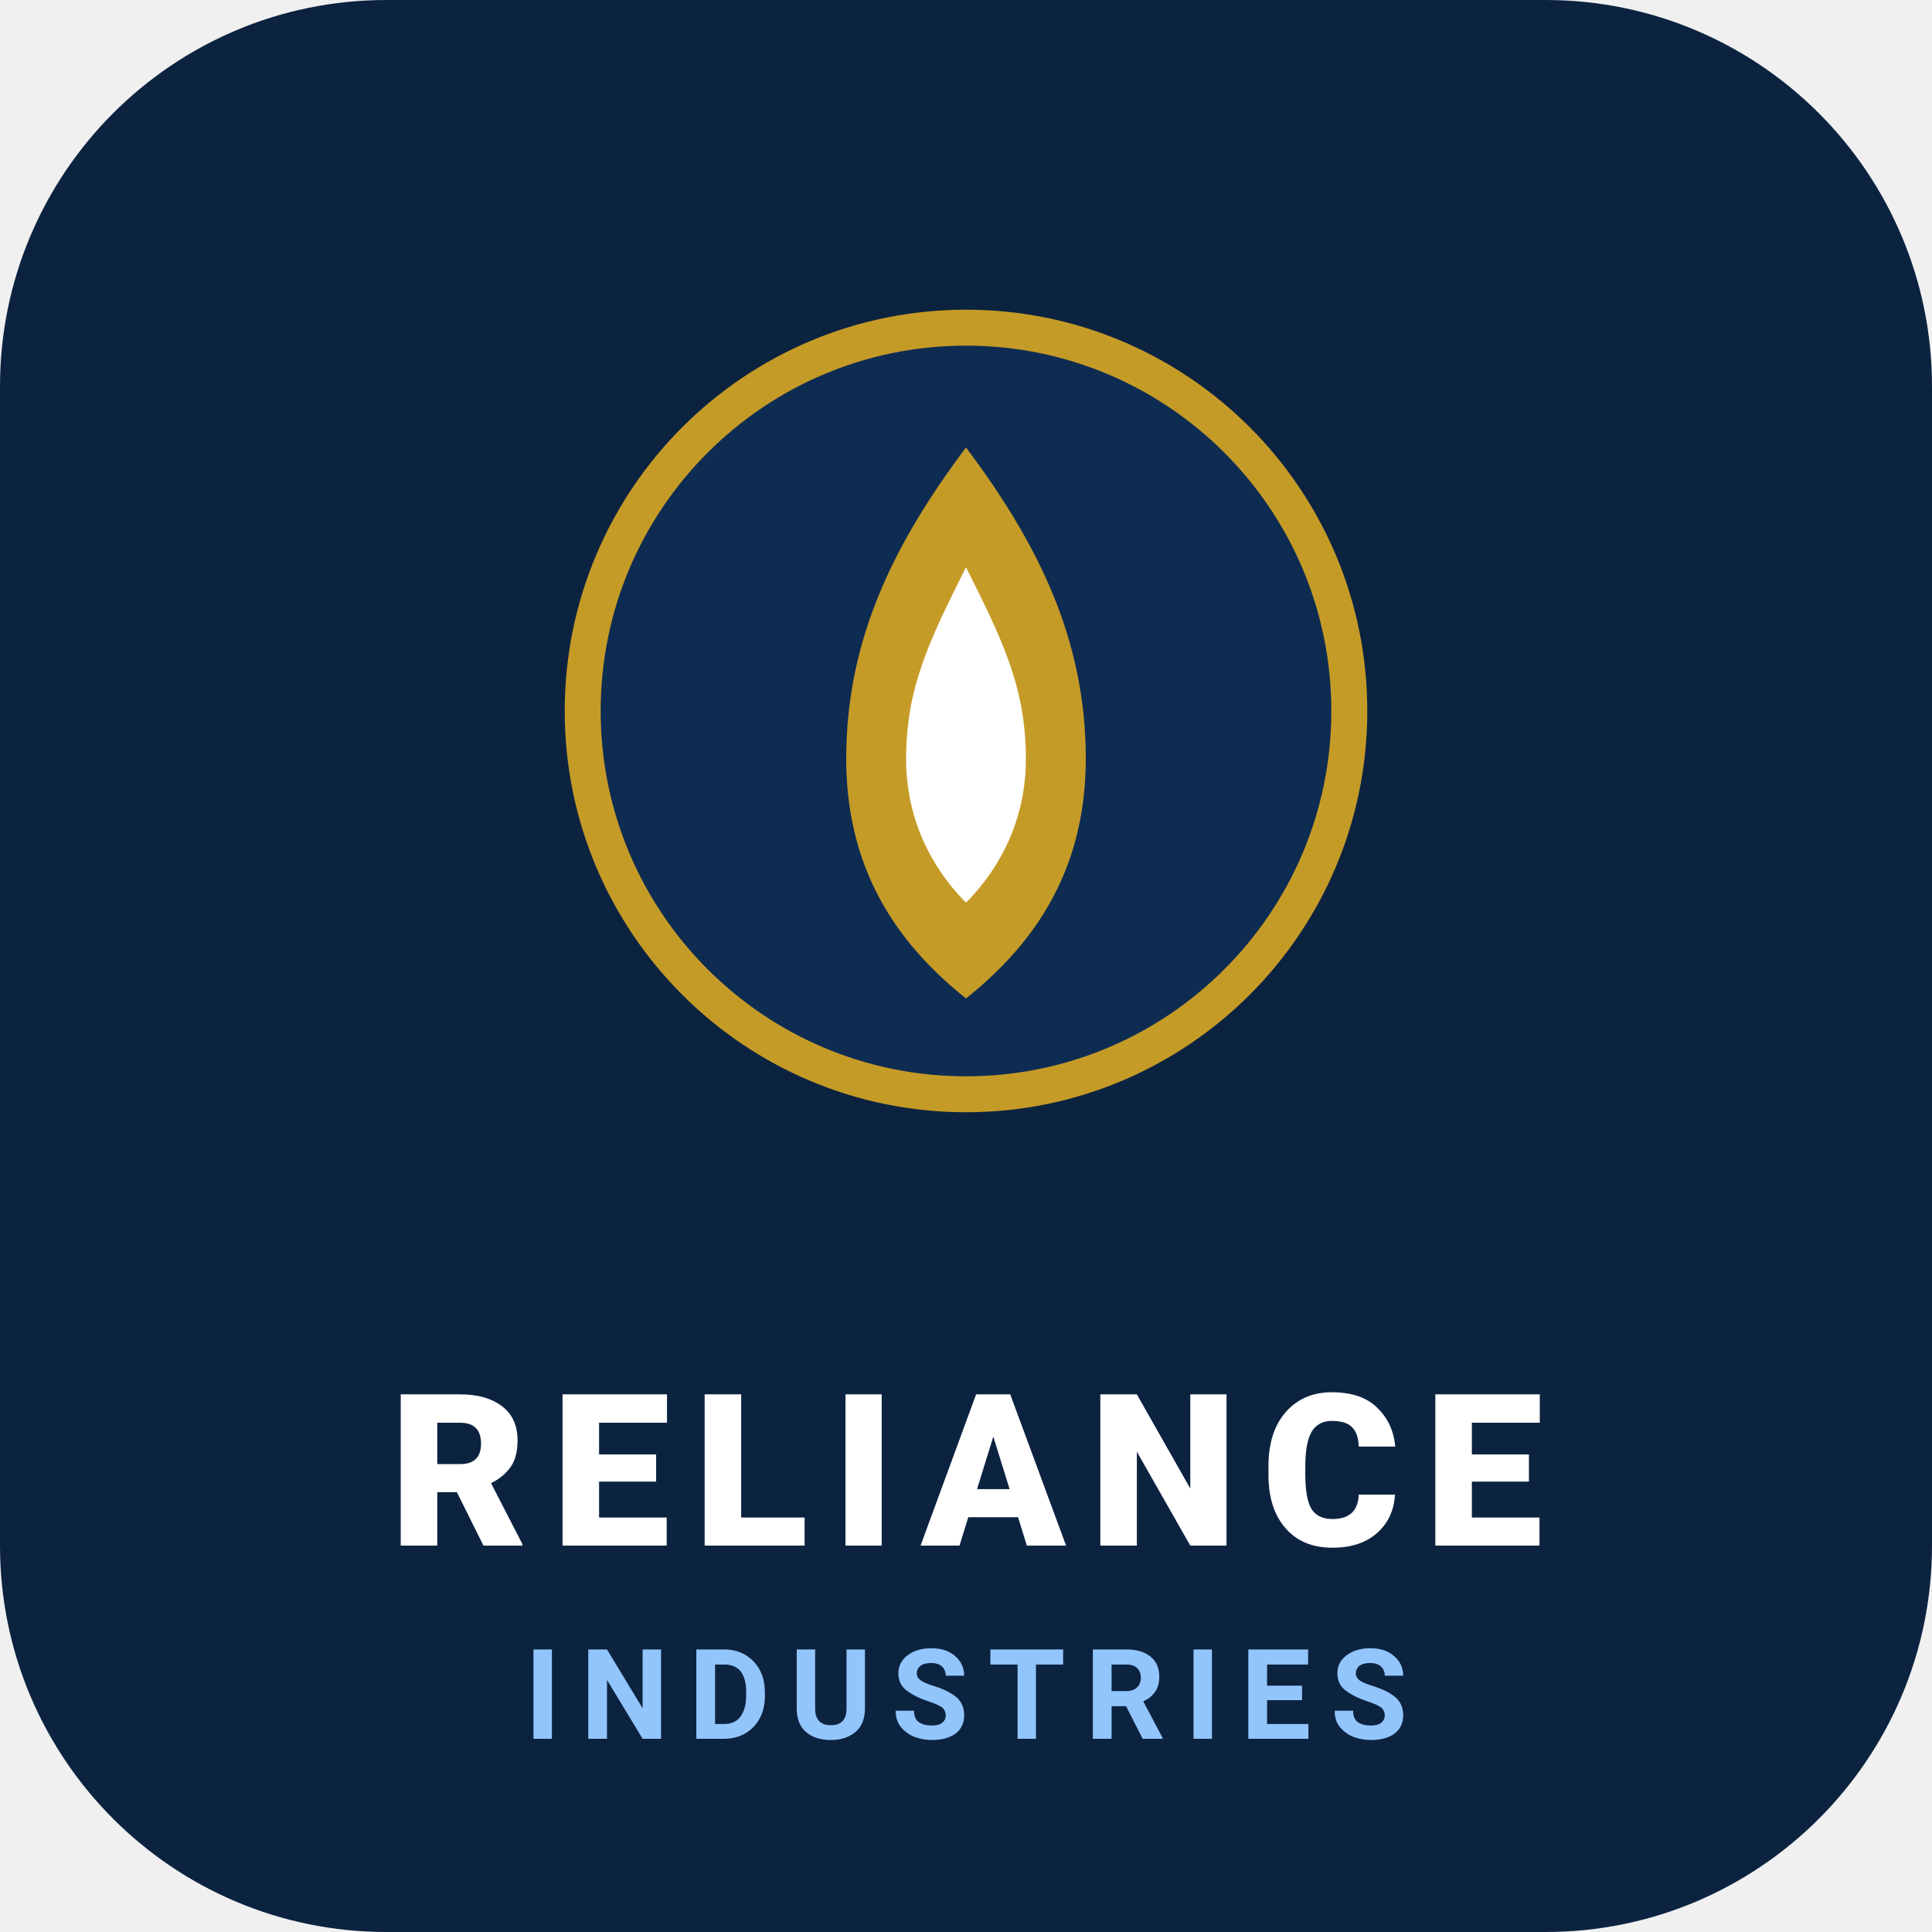
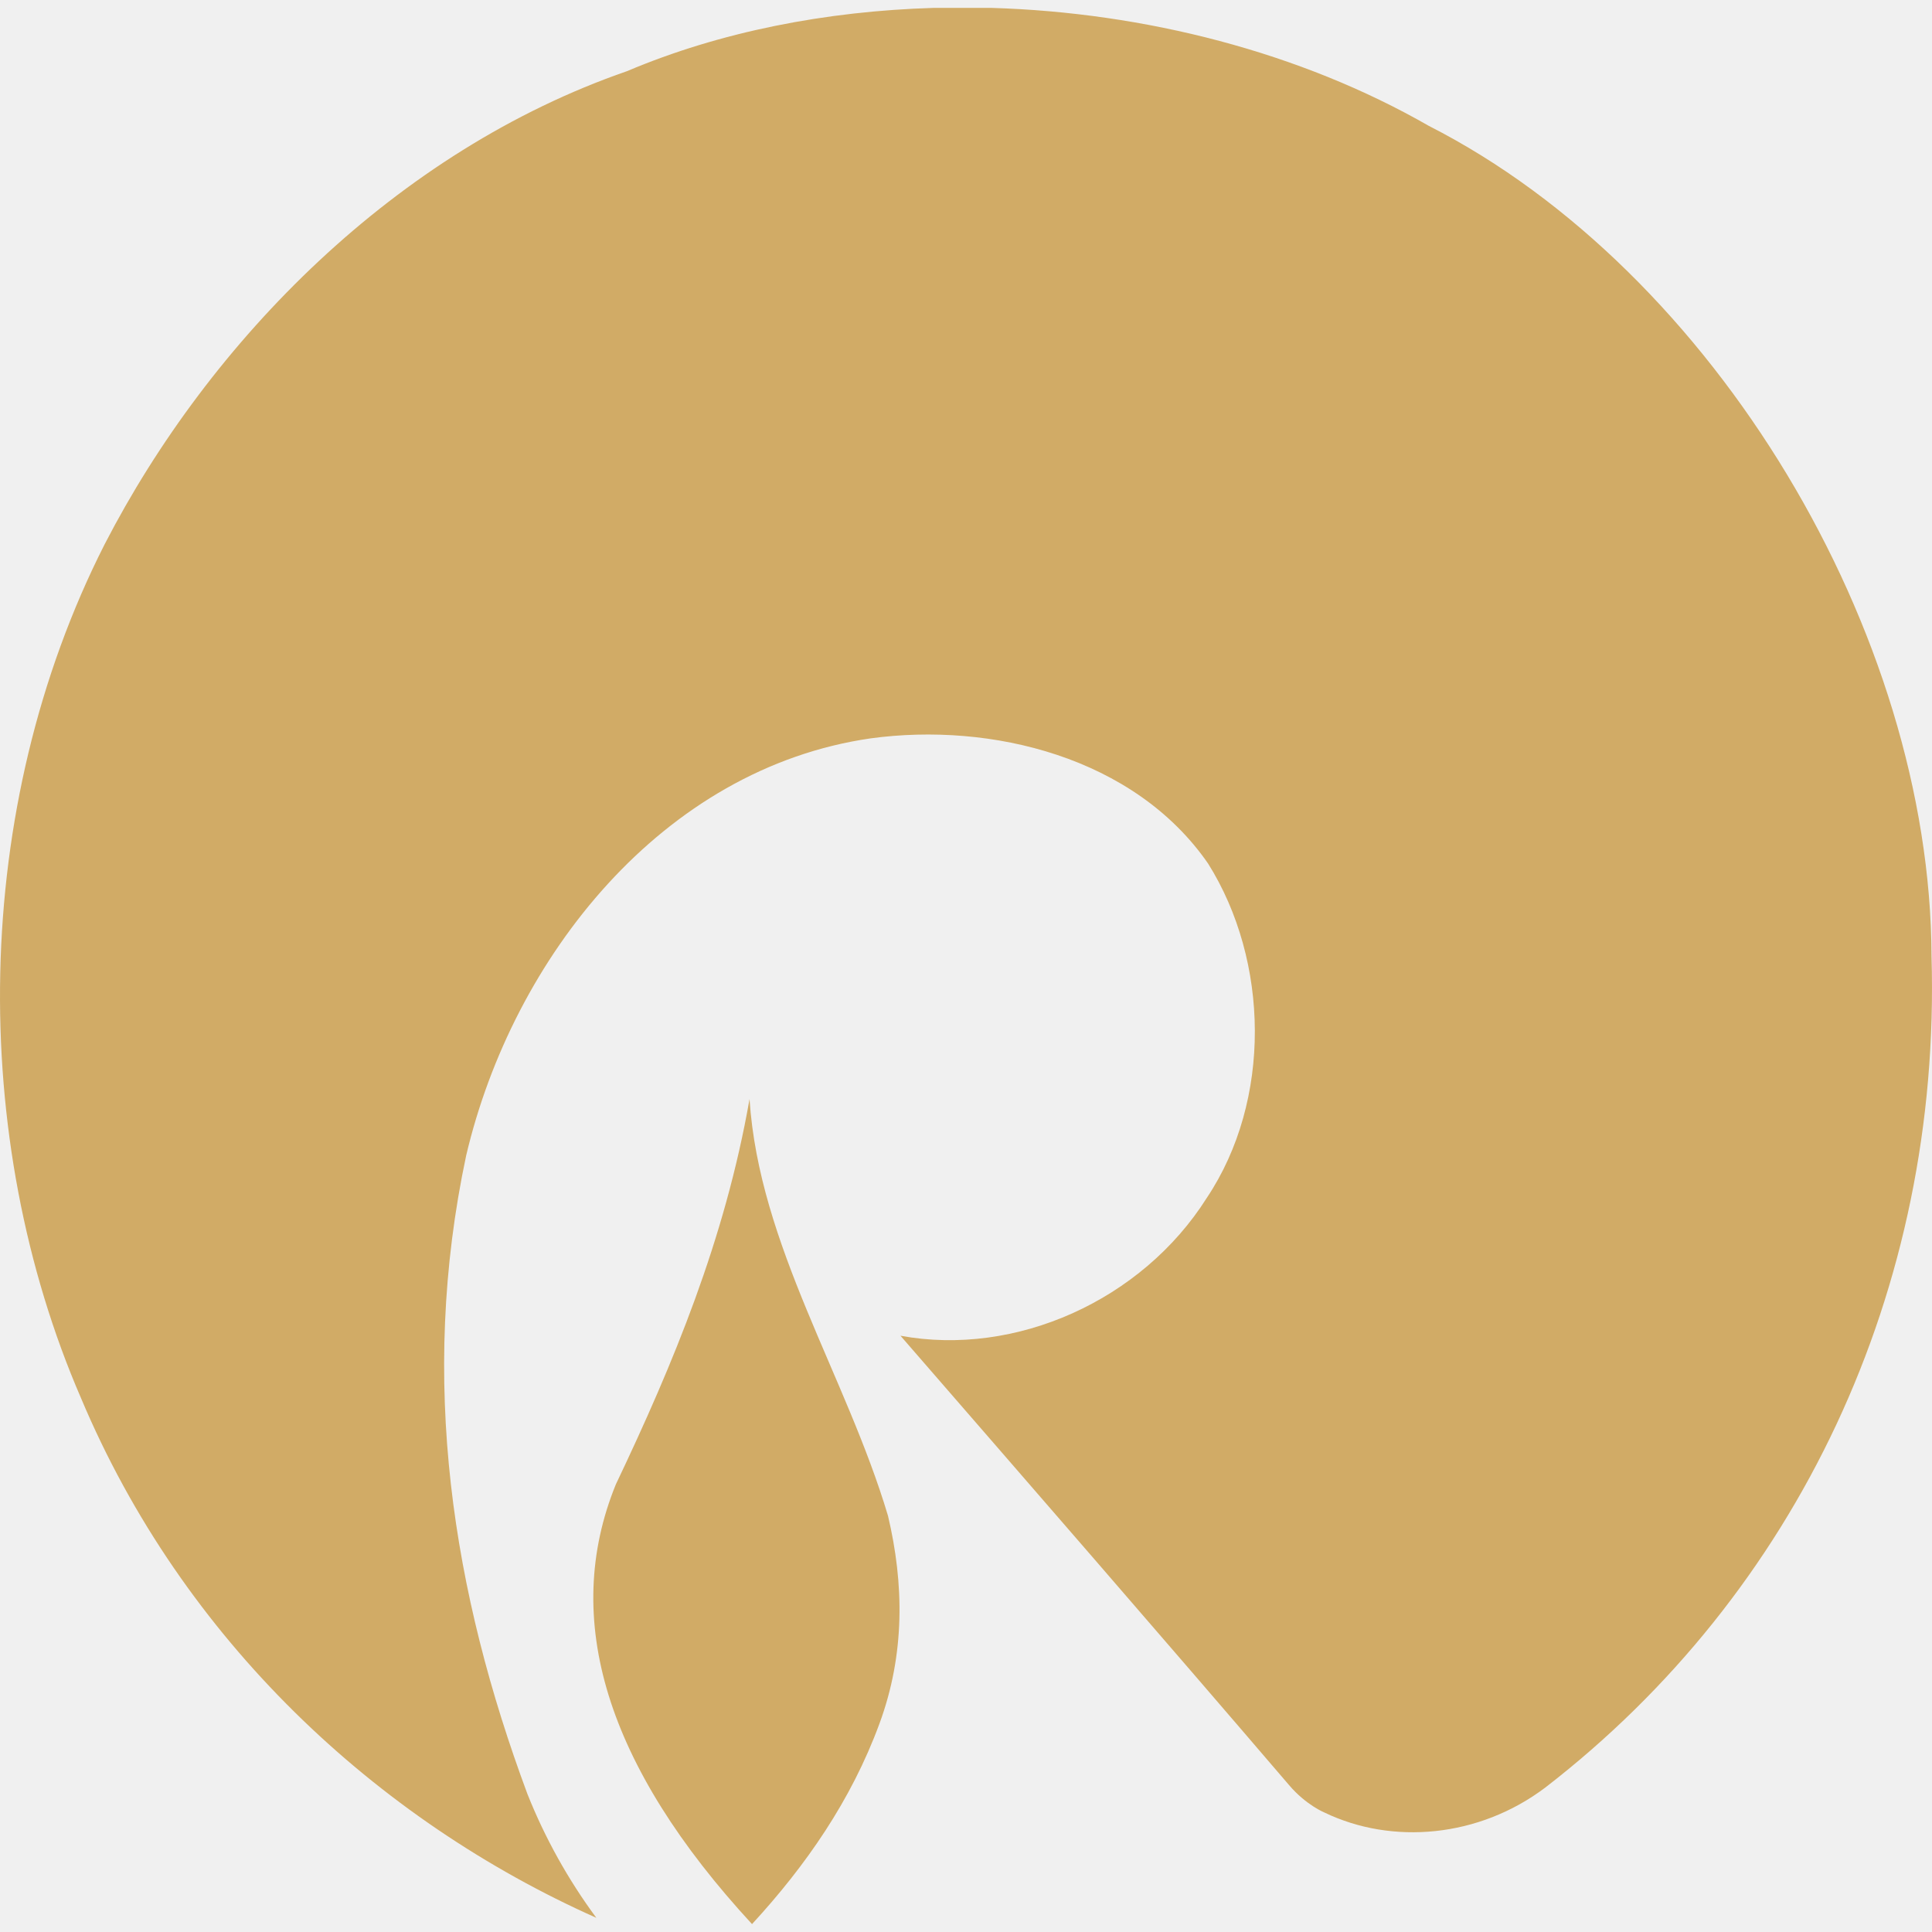
- <svg xmlns="http://www.w3.org/2000/svg" viewBox="0 0 100 100" fill="none">
-   <rect width="100" height="100" rx="20" fill="#0C2340" />
-   <g transform="translate(19, 12) scale(0.62)">
-     <circle cx="50" cy="40" r="32" stroke="#C59B27" stroke-width="3" fill="#0E2C52" />
-     <path d="M50 18 C44 26 40 34 40 44 C40 54 45 60 50 64 C55 60 60 54 60 44 C60 34 56 26 50 18 Z" fill="#C59B27" />
-     <path d="M50 28 C47 34 45 38 45 44 C45 50 48 54 50 56 C52 54 55 50 55 44 C55 38 53 34 50 28 Z" fill="#FFFFFF" />
-   </g>
-   <text x="50" y="80" text-anchor="middle" font-family="-apple-system, BlinkMacSystemFont, 'Segoe UI', Roboto, 'Inter', sans-serif" font-weight="900" font-size="11" fill="#FFFFFF" letter-spacing="1.2">RELIANCE</text>
-   <text x="50" y="90" text-anchor="middle" font-family="-apple-system, BlinkMacSystemFont, 'Segoe UI', Roboto, 'Inter', sans-serif" font-weight="600" font-size="6.5" fill="#93C5FD" letter-spacing="1">INDUSTRIES</text>
+ <svg xmlns="http://www.w3.org/2000/svg" fill="#D1AB66" role="img" viewBox="0 0 24 24">
+   <path d="M7.65 18.44c.717-1.506 1.356-3.046 1.661-4.787.119 1.818 1.2 3.435 1.72 5.177.199.842.214 1.714-.107 2.584-.349.948-.911 1.759-1.582 2.488C7.528 21.936 6.97 20.11 7.65 18.44zm11.547 3.765c-.825.623-1.902.716-2.744.311 0 0-.229-.093-.439-.34-1.6-1.868-3.215-3.725-4.828-5.583 1.431.264 3-.438 3.805-1.712.81-1.212.777-2.942.016-4.154-.916-1.324-2.695-1.758-4.19-1.555-2.588.373-4.447 2.722-5.026 5.182-.595 2.799-.166 5.44.761 7.932a6.87 6.87 0 0 0 .856 1.538c-2.727-1.215-5.137-3.45-6.402-6.457-1.4-3.232-1.372-7.324.294-10.606C2.608 4.225 4.923 1.876 7.789.884c1.157-.49 2.47-.746 3.81-.786h.716c1.91.057 3.838.55 5.435 1.466 3.548 1.807 6.232 6.3 6.244 10.314.123 4.153-1.674 7.915-4.797 10.327z" />
</svg>
